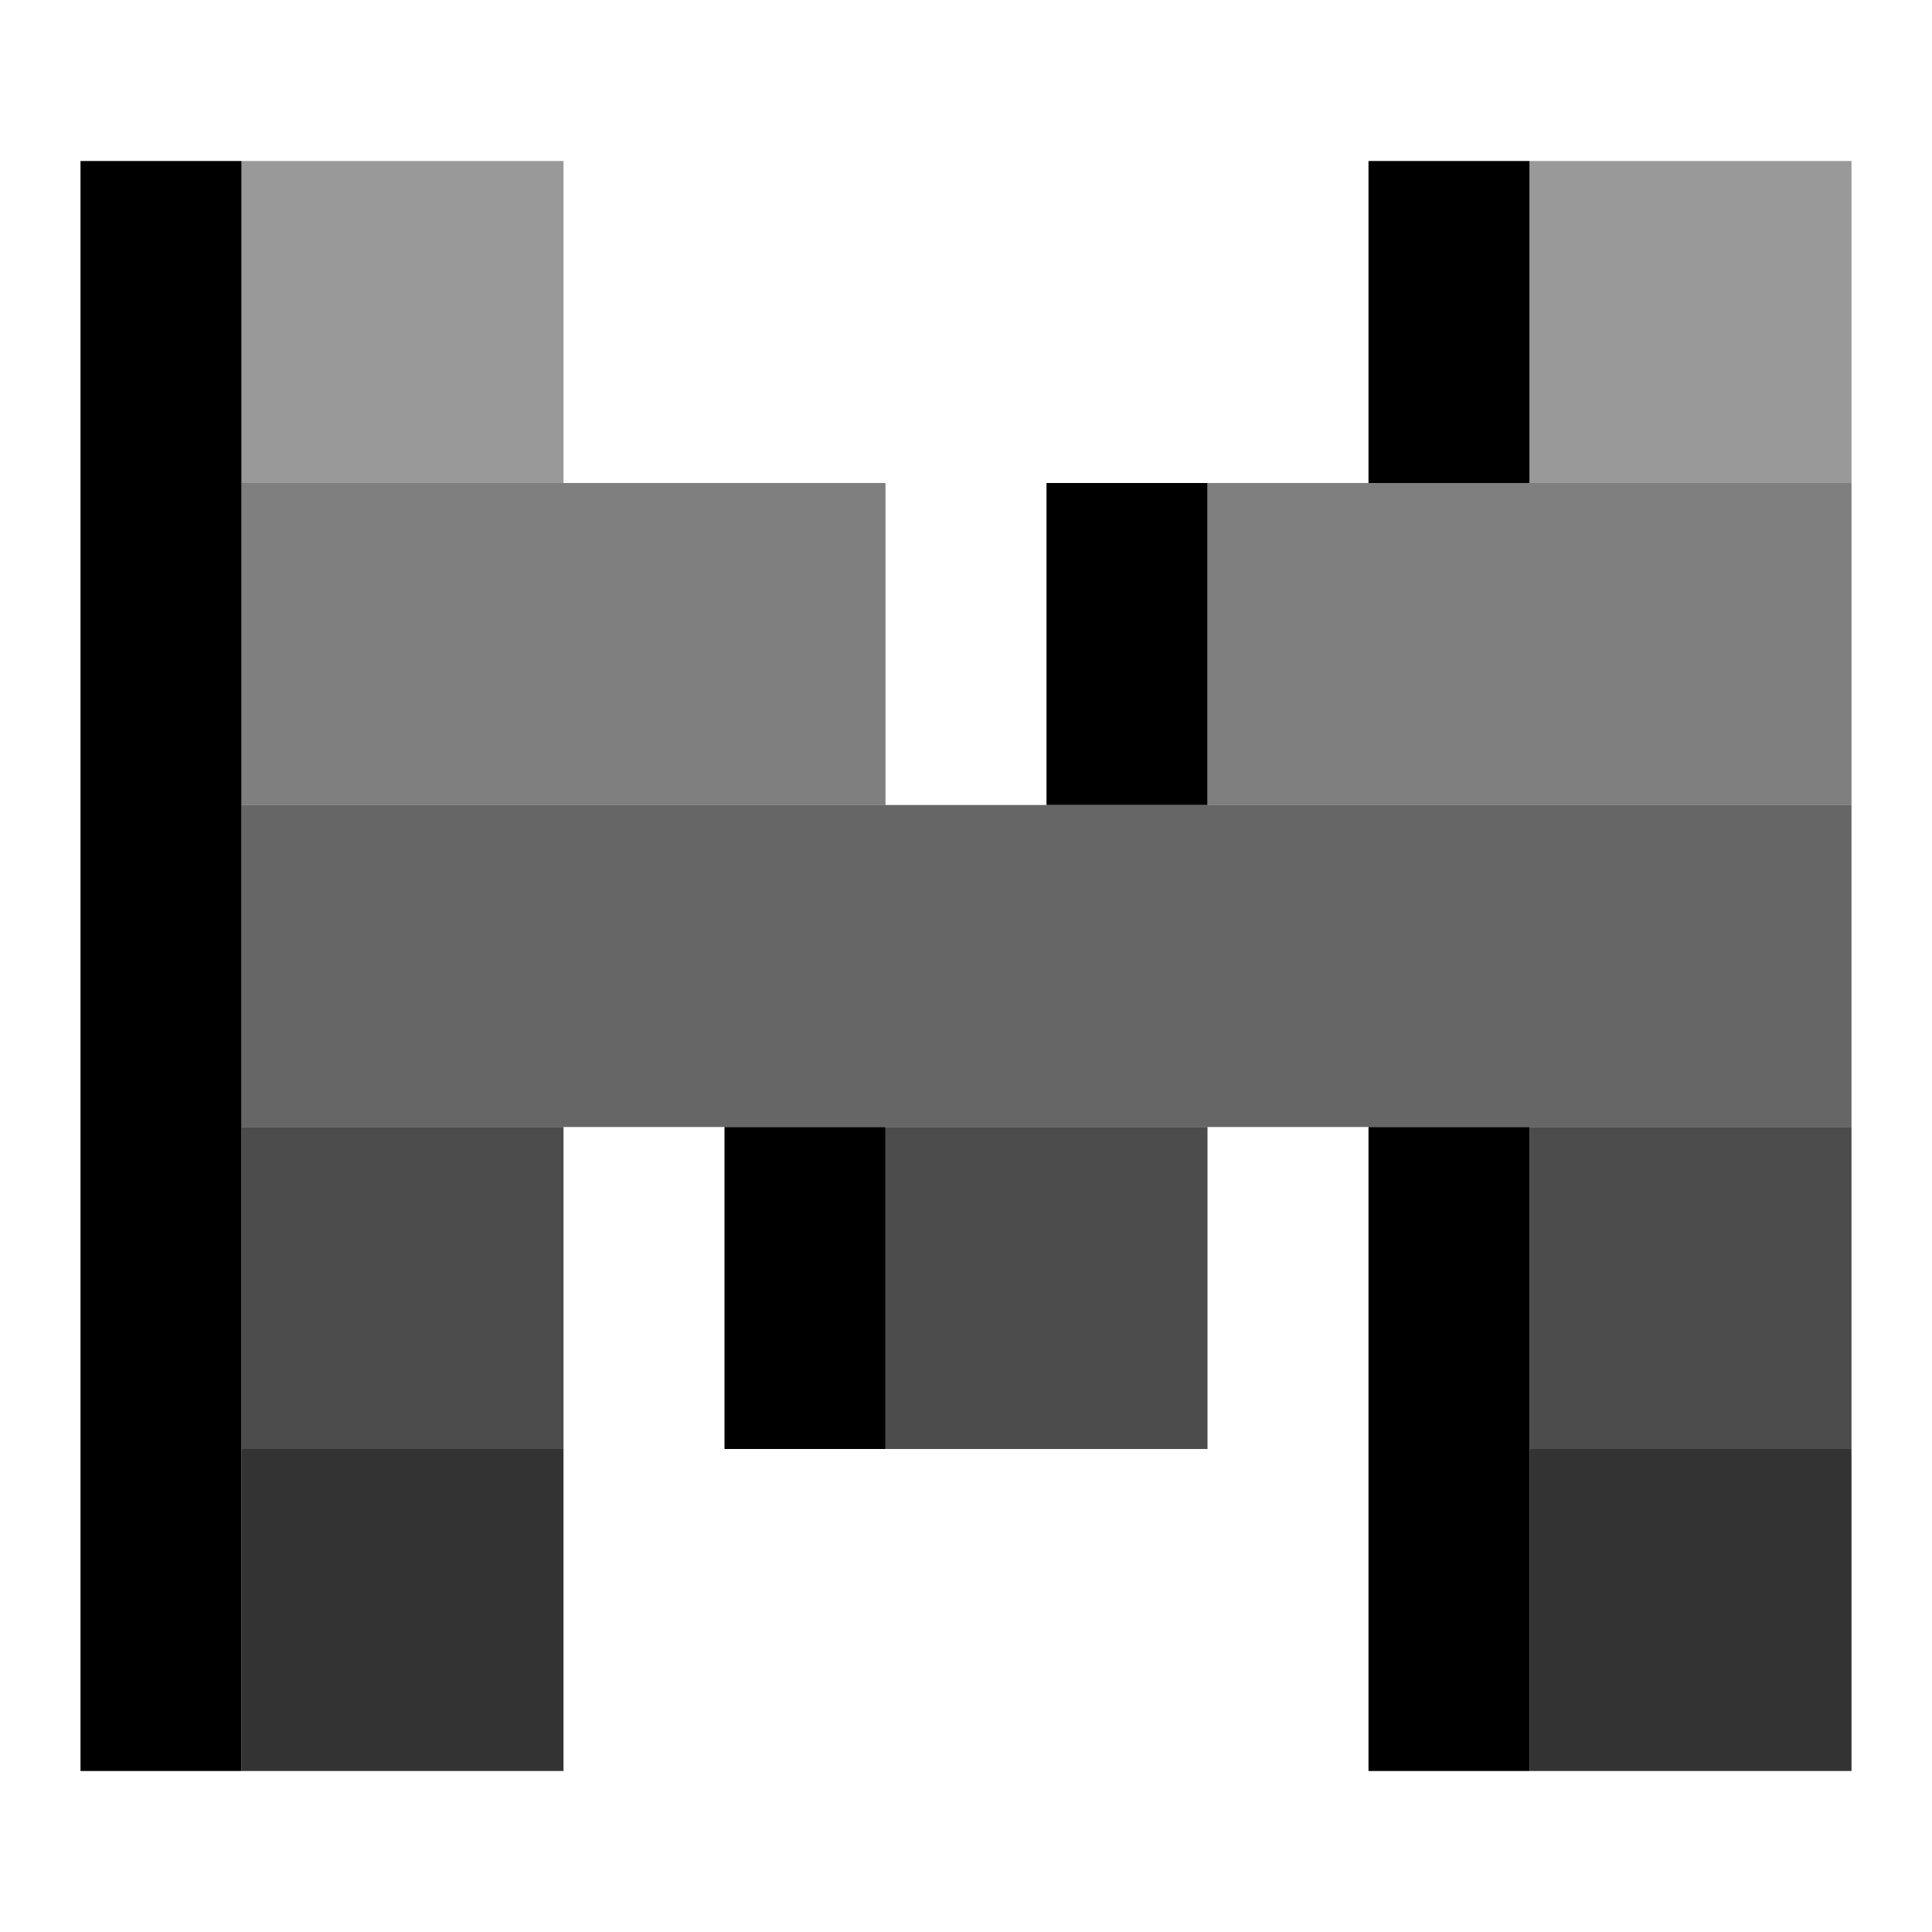
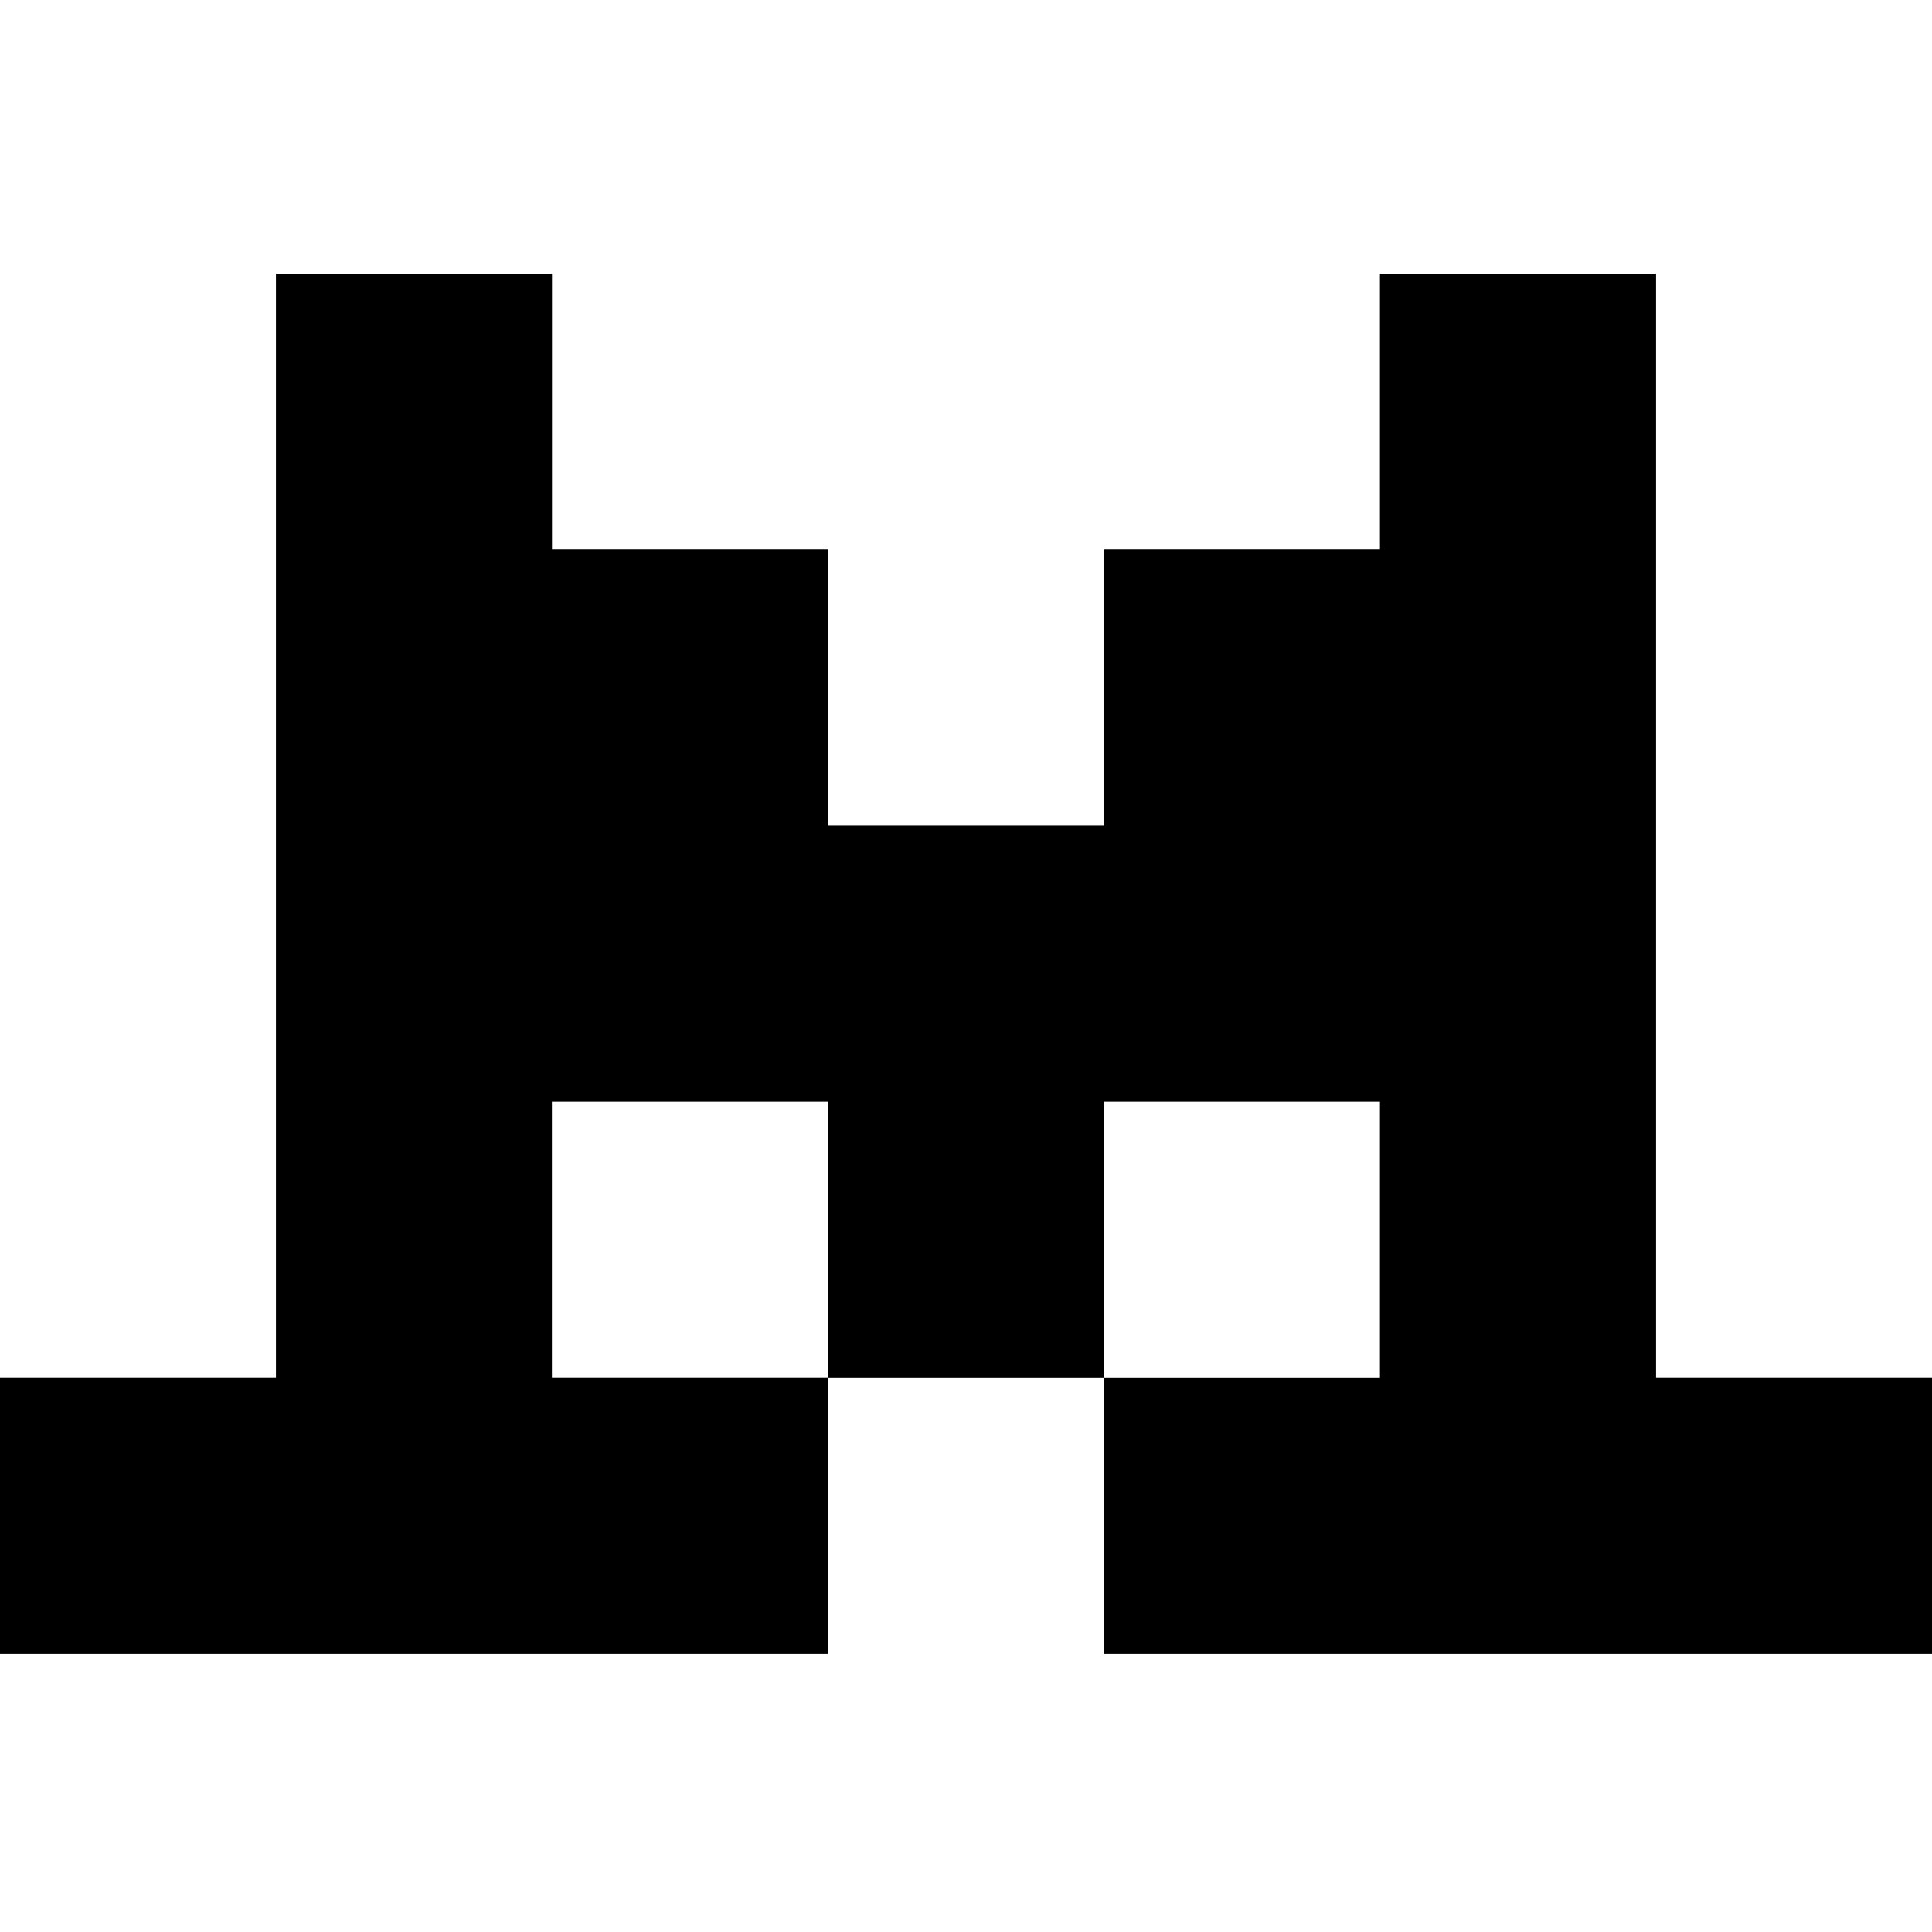
<svg xmlns="http://www.w3.org/2000/svg" fill="currentColor" fill-rule="evenodd" height="1em" style="flex:none;line-height:1" viewBox="0 0 24 24" width="1em">
-   <g>
-     <path d="M15 6v4h-2V6h2zm4-4v4h-2V2h2zM3 2H1h2zM1 2h2v20H1V2zm8 12h2v4H9v-4zm8 0h2v8h-2v-8z" />
-     <path d="M19 2h4v4h-4V2zM3 2h4v4H3V2z" opacity=".4" />
-     <path d="M15 10V6h8v4h-8zM3 10V6h8v4H3z" opacity=".5" />
-     <path d="M3 14v-4h20v4z" opacity=".6" />
-     <path d="M11 14h4v4h-4v-4zm8 0h4v4h-4v-4zM3 14h4v4H3v-4z" opacity=".7" />
-     <path d="M19 18h4v4h-4v-4zM3 18h4v4H3v-4z" opacity=".8" />
-   </g>
+   <path clip-rule="evenodd" d="M3.428 3.4h3.429v3.428h3.429v3.429h-.002 3.431V6.828h3.427V3.4h3.43v13.714H24v3.429H13.714v-3.428h-3.428v-3.429h-3.43v3.428h3.43v3.429H0v-3.429h3.428V3.4zm10.286 13.715h3.428v-3.429h-3.427v3.429z" />
</svg>
